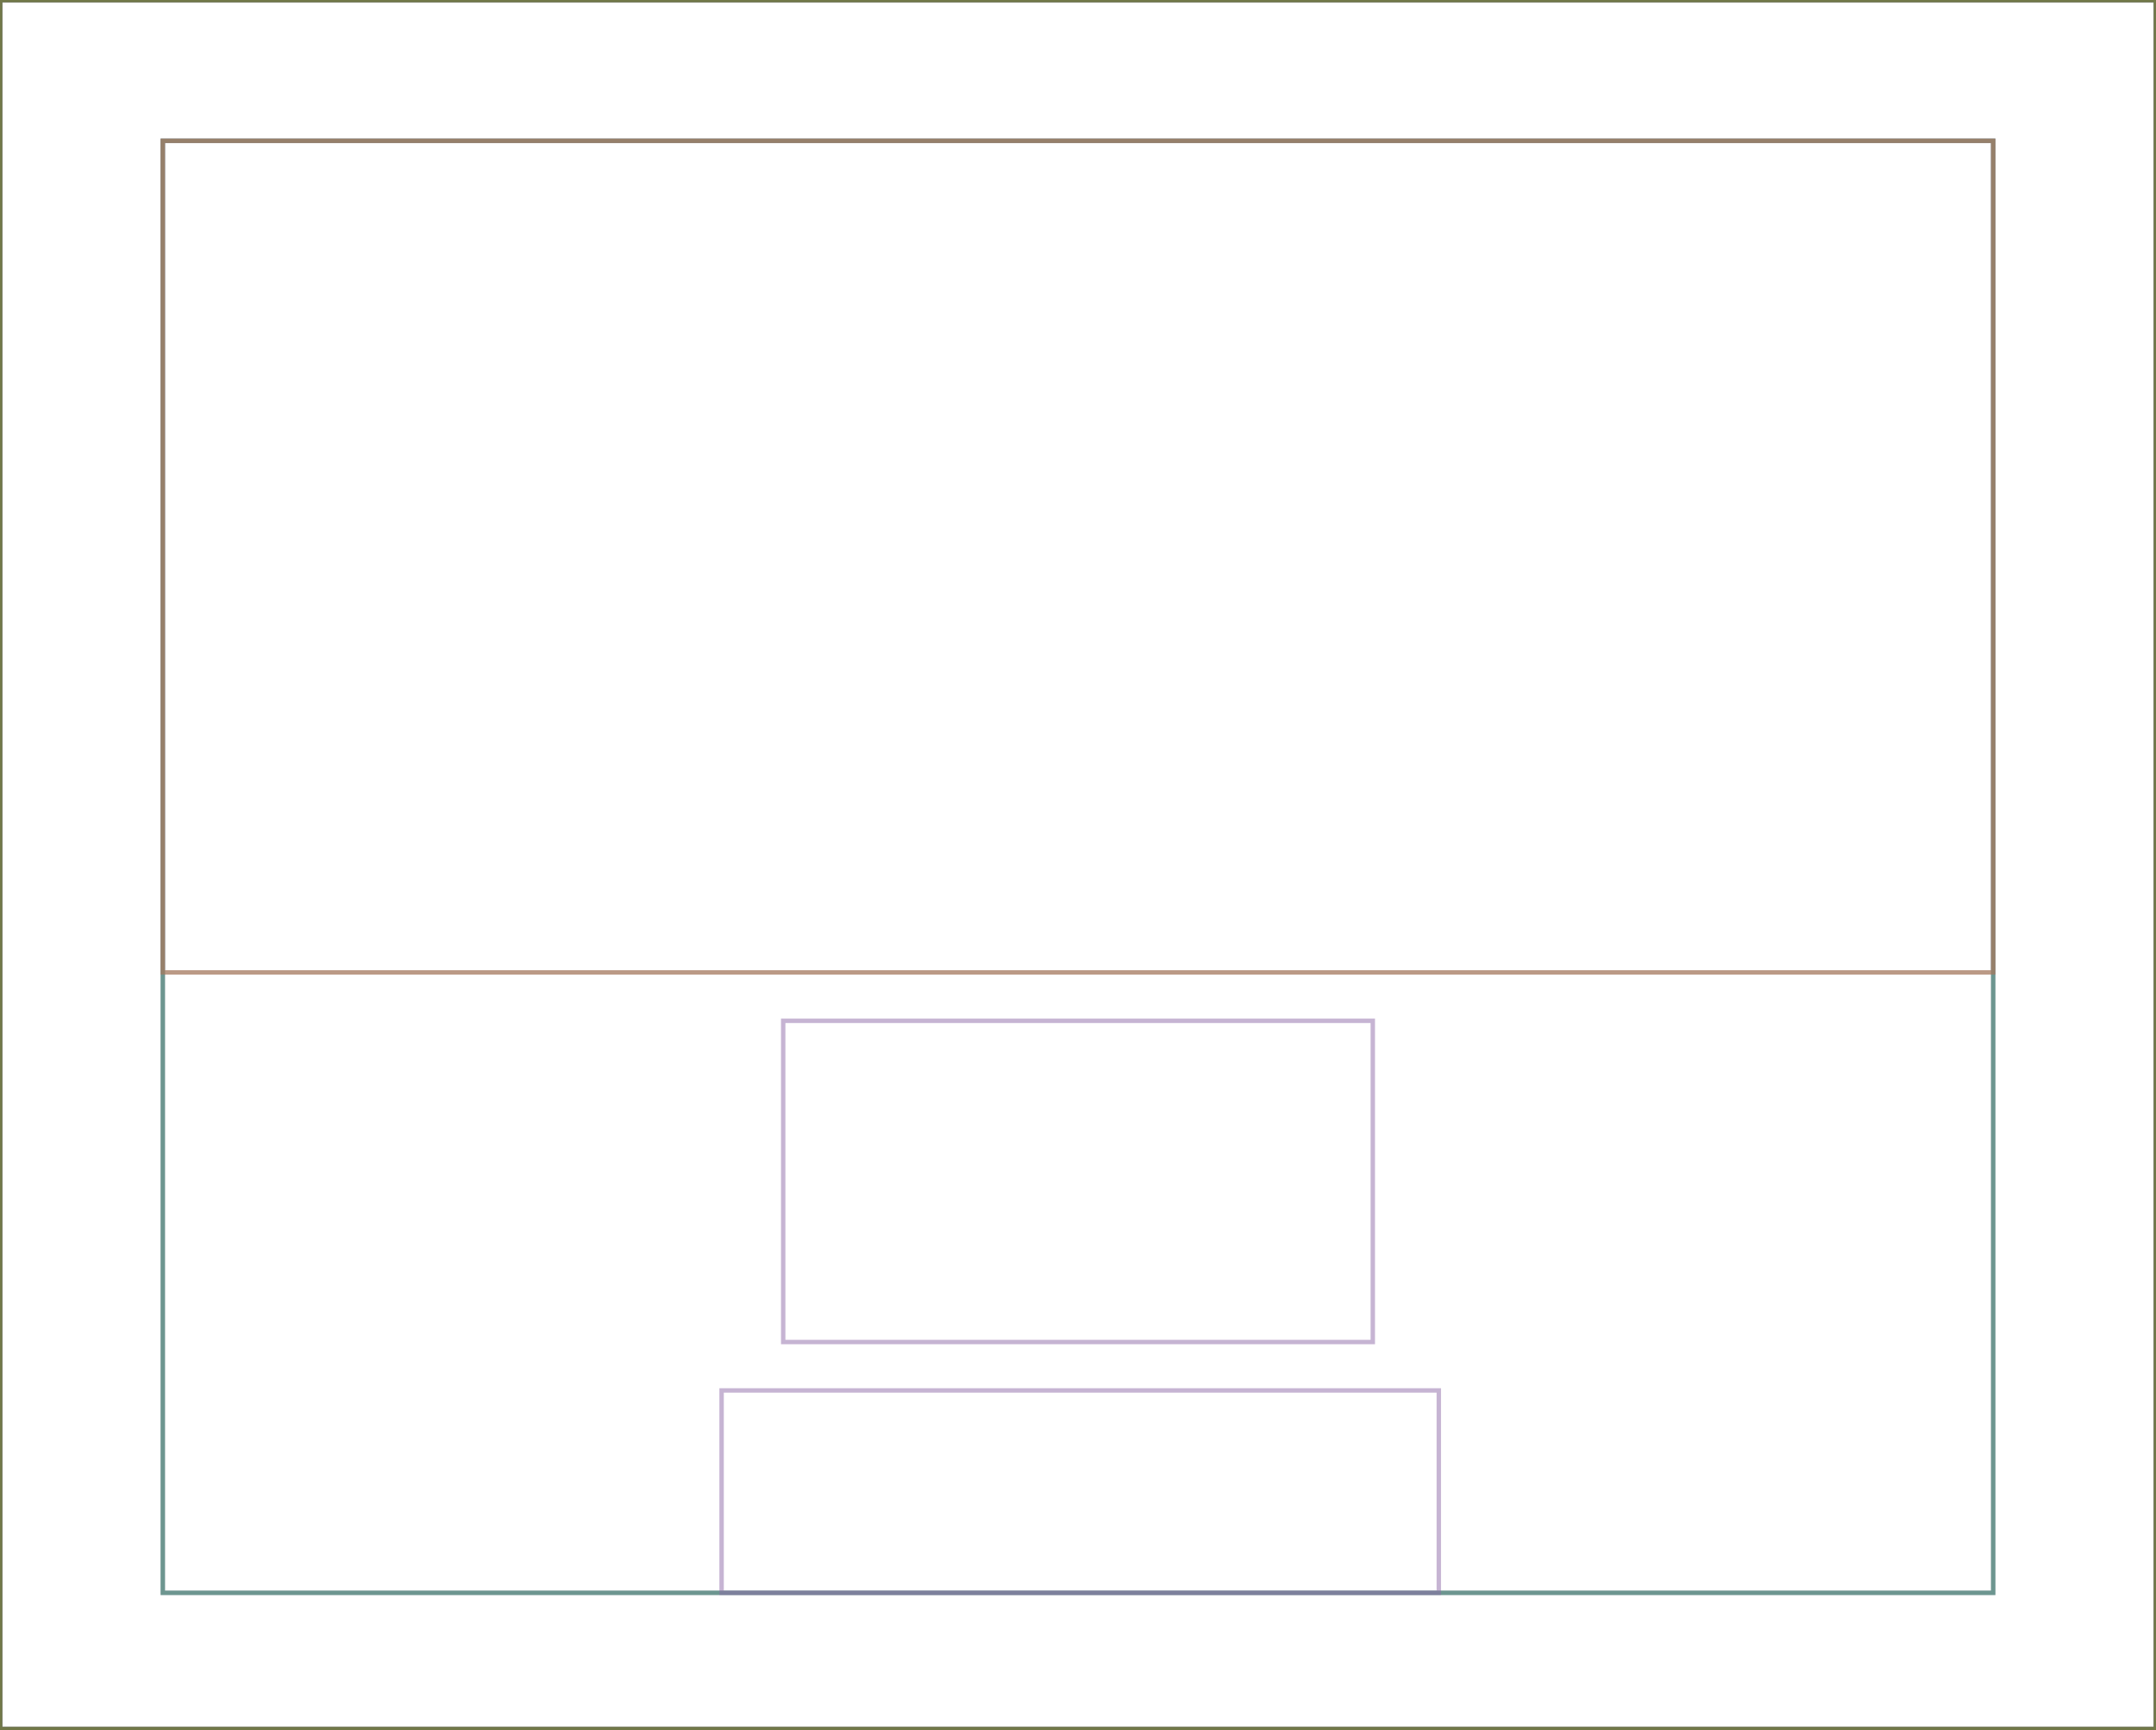
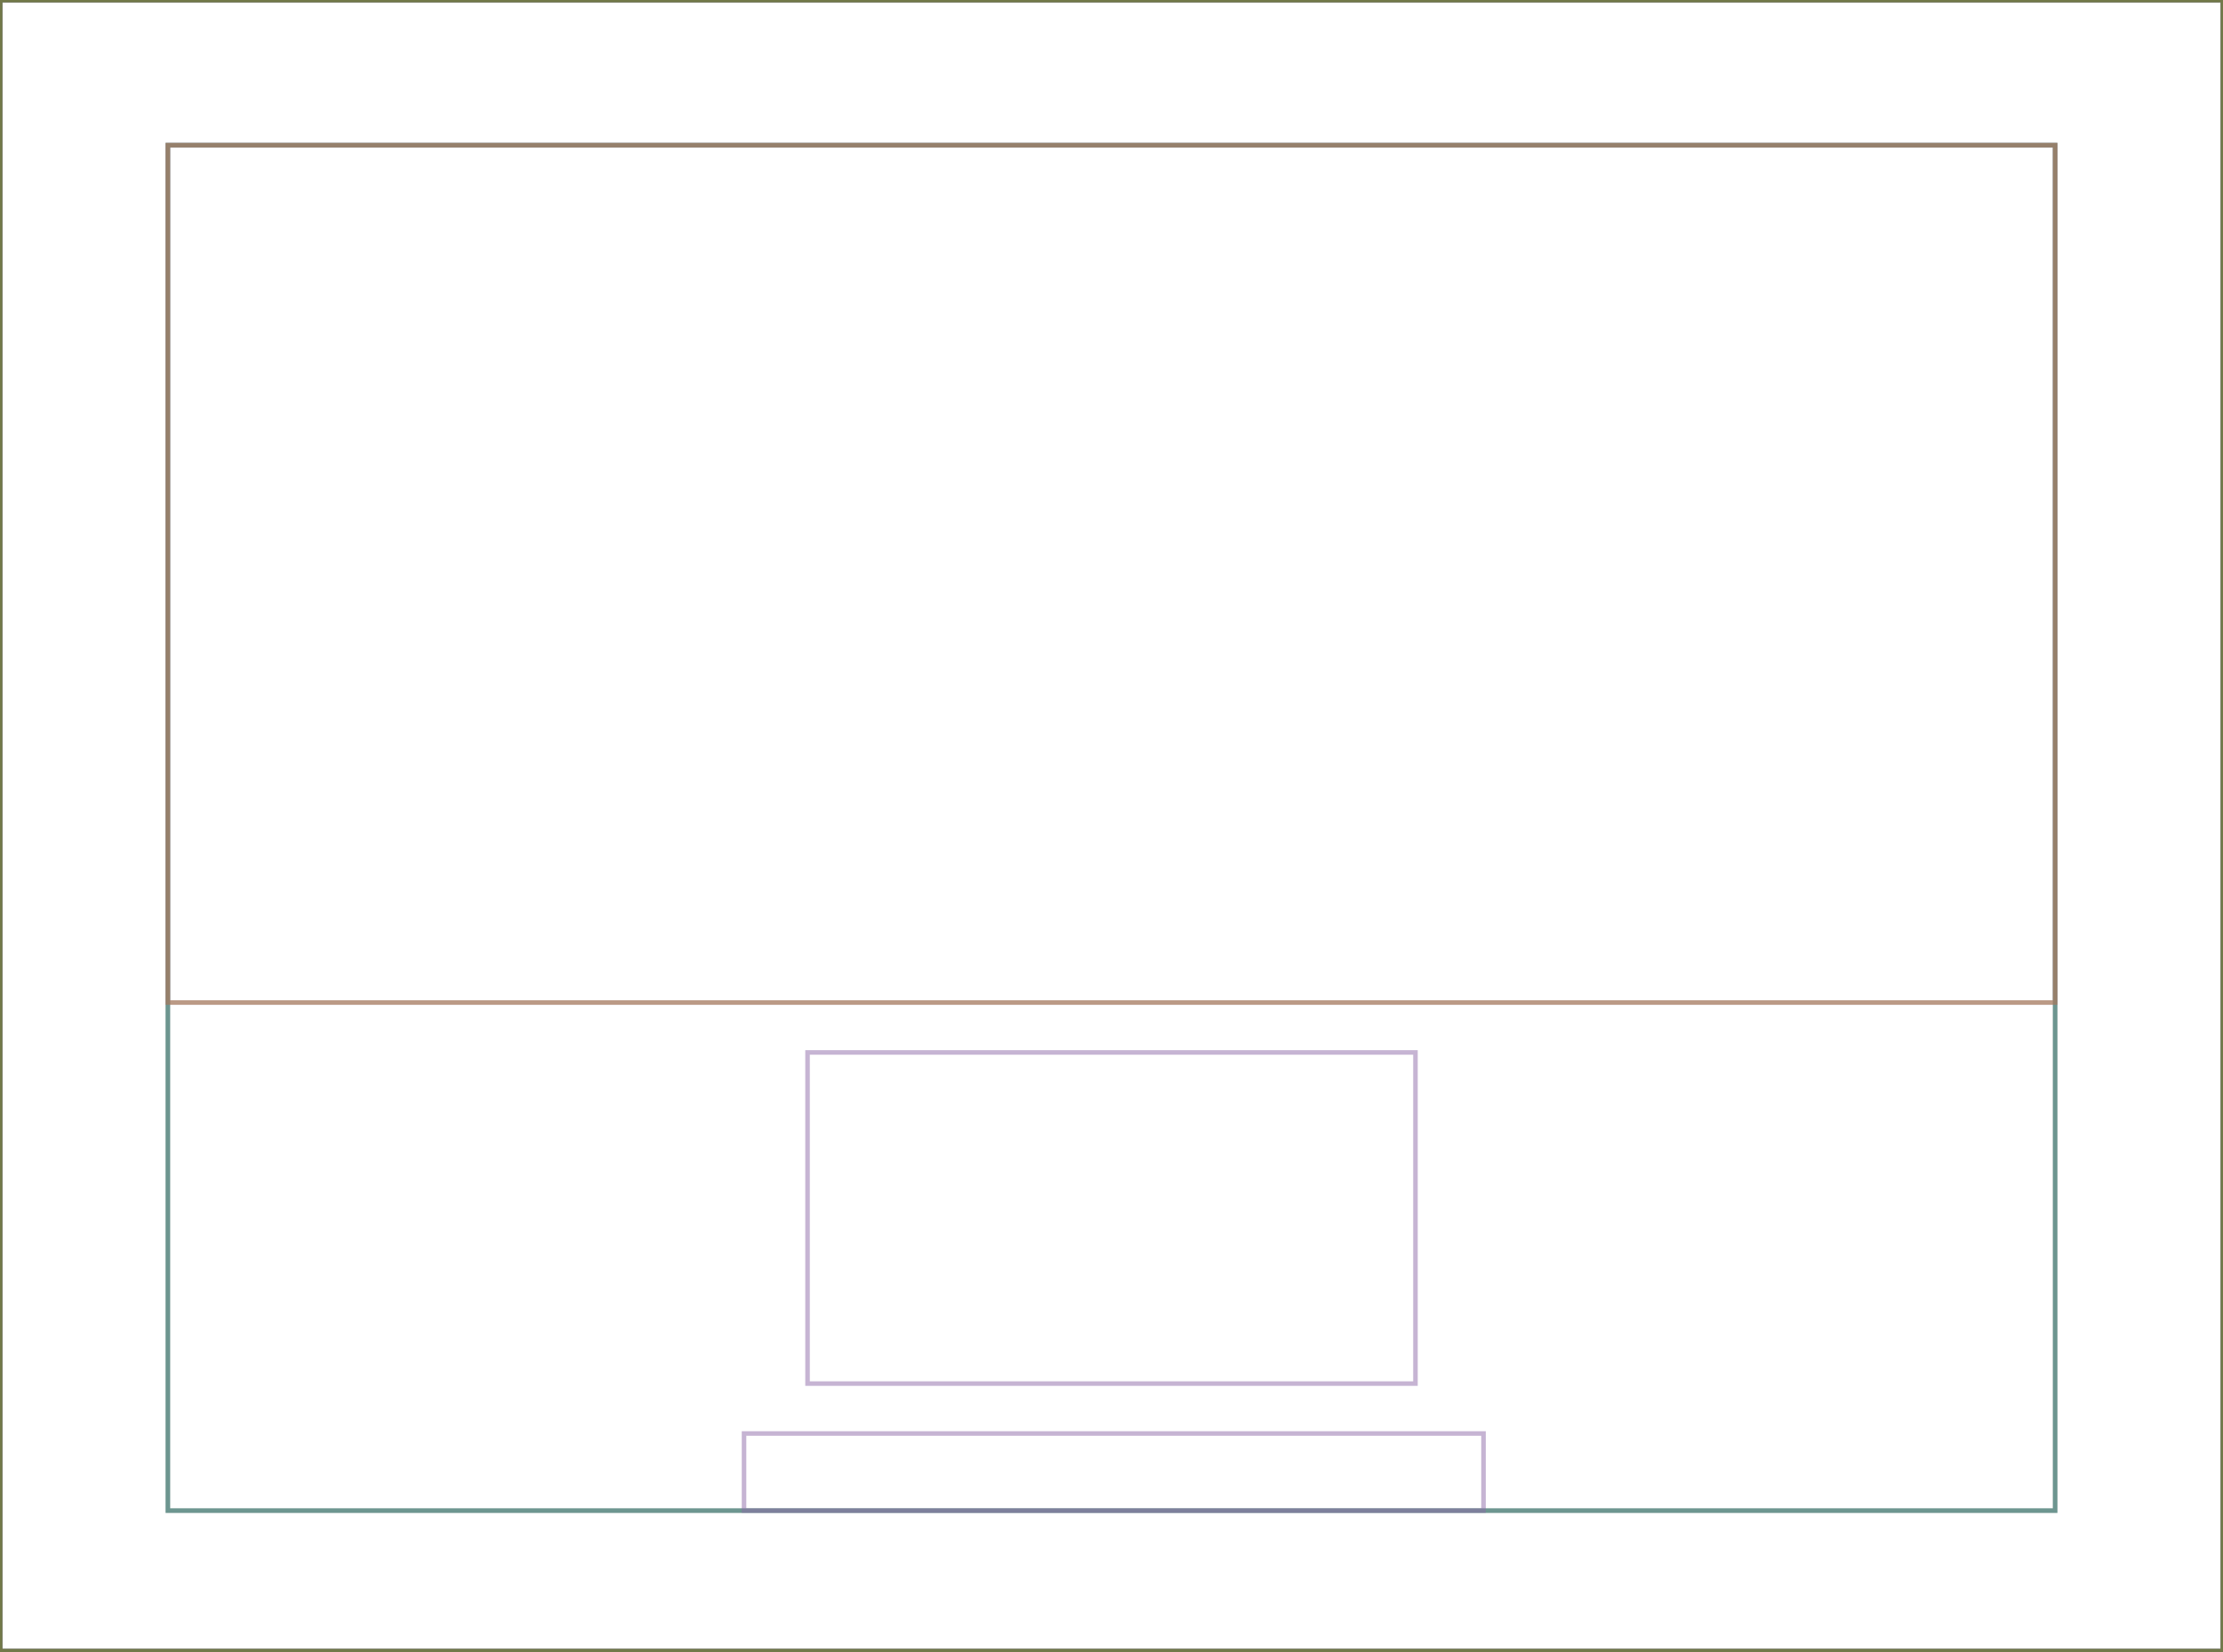
- <svg xmlns="http://www.w3.org/2000/svg" viewBox="0 0 490 393" width="490" height="393" role="img" aria-label="Card/Gauge-Light layout wireframe">
-   <rect width="490" height="393" fill="#ffffff" />
+ <svg xmlns="http://www.w3.org/2000/svg" viewBox="0 0 490 364" width="490" height="364" role="img" aria-label="Card/Gauge-Light layout wireframe">
+   <rect width="490" height="364" fill="#ffffff" />
  <g>
-     <rect x="0" y="0" width="490" height="393" fill="none" fill-opacity="0" stroke="#5B6470" stroke-width="1" stroke-opacity="0.5" />
+     <rect x="0" y="0" width="490" height="364" fill="none" fill-opacity="0" stroke="#5B6470" stroke-width="1" stroke-opacity="0.5" />
  </g>
  <g>
-     <rect x="0" y="0" width="490" height="393" fill="none" fill-opacity="0" stroke="#2E7D6B" stroke-width="1" stroke-opacity="0.5" />
+     <rect x="0" y="0" width="490" height="364" fill="none" fill-opacity="0" stroke="#2E7D6B" stroke-width="1" stroke-opacity="0.5" />
  </g>
  <g>
-     <rect x="0" y="0" width="490" height="393" fill="none" fill-opacity="0" stroke="#8E6BA8" stroke-width="1" stroke-opacity="0.5" />
+     <rect x="0" y="0" width="490" height="364" fill="none" fill-opacity="0" stroke="#8E6BA8" stroke-width="1" stroke-opacity="0.5" />
  </g>
  <g>
-     <rect x="0" y="0" width="490" height="393" fill="none" fill-opacity="0" stroke="#B0813B" stroke-width="1" stroke-opacity="0.5" />
+     <rect x="0" y="0" width="490" height="364" fill="none" fill-opacity="0" stroke="#B0813B" stroke-width="1" stroke-opacity="0.5" />
  </g>
  <g>
-     <rect x="0" y="0" width="490" height="393" fill="none" fill-opacity="0" stroke="#3B72A8" stroke-width="1" stroke-opacity="0.5" />
+     <rect x="0" y="0" width="490" height="364" fill="none" fill-opacity="0" stroke="#3B72A8" stroke-width="1" stroke-opacity="0.5" />
  </g>
  <g>
-     <rect x="0" y="0" width="490" height="393" fill="none" fill-opacity="0" stroke="#A85B6B" stroke-width="1" stroke-opacity="0.5" />
+     <rect x="0" y="0" width="490" height="364" fill="none" fill-opacity="0" stroke="#A85B6B" stroke-width="1" stroke-opacity="0.5" />
  </g>
  <g>
-     <rect x="0" y="0" width="490" height="393" fill="none" fill-opacity="0" stroke="#4F8A4A" stroke-width="1" stroke-opacity="0.5" />
+     <rect x="0" y="0" width="490" height="364" fill="none" fill-opacity="0" stroke="#4F8A4A" stroke-width="1" stroke-opacity="0.5" />
  </g>
  <g>
-     <rect x="0" y="0" width="490" height="393" fill="none" fill-opacity="0" stroke="#7A7A33" stroke-width="1" stroke-opacity="0.5" />
+     <rect x="0" y="0" width="490" height="364" fill="none" fill-opacity="0" stroke="#7A7A33" stroke-width="1" stroke-opacity="0.5" />
  </g>
  <g>
-     <rect x="37" y="32" width="416" height="330" fill="none" fill-opacity="0" stroke="#5B6470" stroke-width="1" stroke-opacity="0.5" />
+     <rect x="37" y="32" width="416" height="301" fill="none" fill-opacity="0" stroke="#5B6470" stroke-width="1" stroke-opacity="0.5" />
  </g>
  <g>
-     <rect x="37" y="32" width="416" height="330" fill="none" fill-opacity="0" stroke="#2E7D6B" stroke-width="1" stroke-opacity="0.5" />
+     <rect x="37" y="32" width="416" height="301" fill="none" fill-opacity="0" stroke="#2E7D6B" stroke-width="1" stroke-opacity="0.5" />
  </g>
  <g>
    <rect x="37" y="32" width="416" height="189" fill="none" fill-opacity="0" stroke="#8E6BA8" stroke-width="1" stroke-opacity="0.5" />
  </g>
  <g>
    <rect x="37" y="32" width="416" height="189" fill="none" fill-opacity="0" stroke="#B0813B" stroke-width="1" stroke-opacity="0.5" />
  </g>
  <g>
    <rect x="178" y="232" width="134" height="73" fill="none" fill-opacity="0" stroke="#8E6BA8" stroke-width="1" stroke-opacity="0.5" />
  </g>
  <g>
-     <rect x="164" y="316" width="163" height="46" fill="none" fill-opacity="0" stroke="#8E6BA8" stroke-width="1" stroke-opacity="0.5" />
+     <rect x="164" y="316" width="163" height="17" fill="none" fill-opacity="0" stroke="#8E6BA8" stroke-width="1" stroke-opacity="0.5" />
  </g>
</svg>
